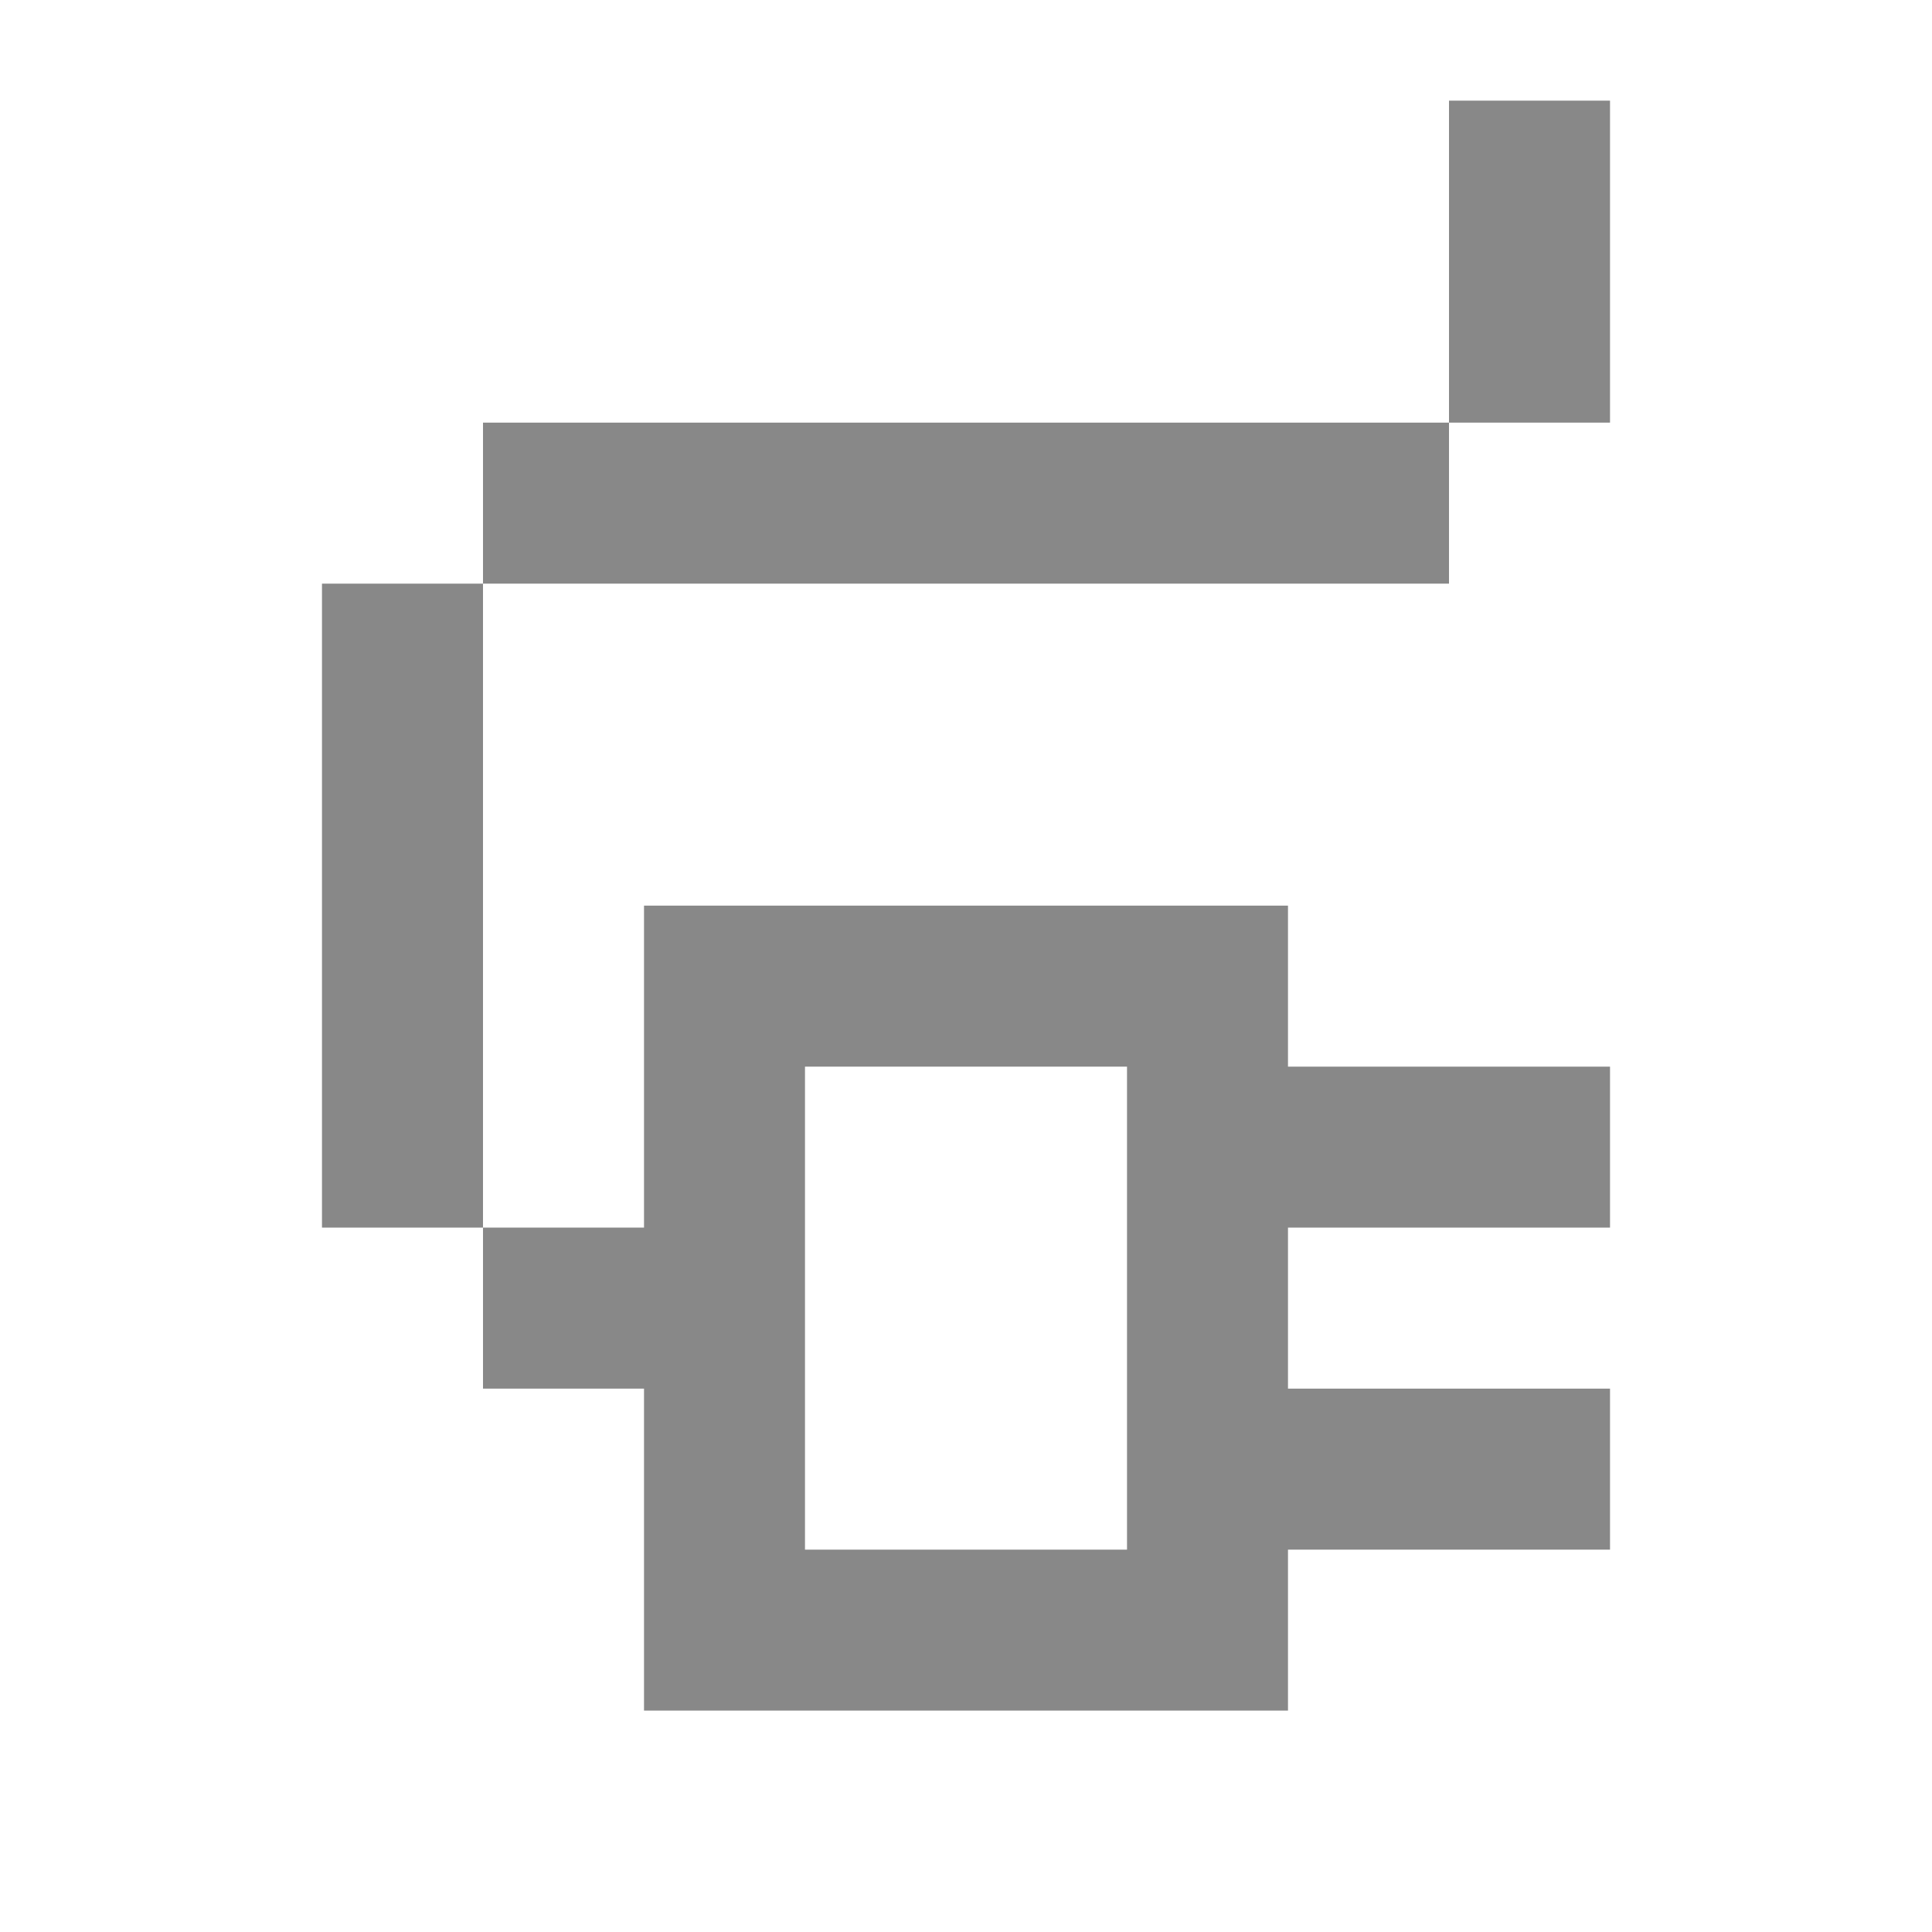
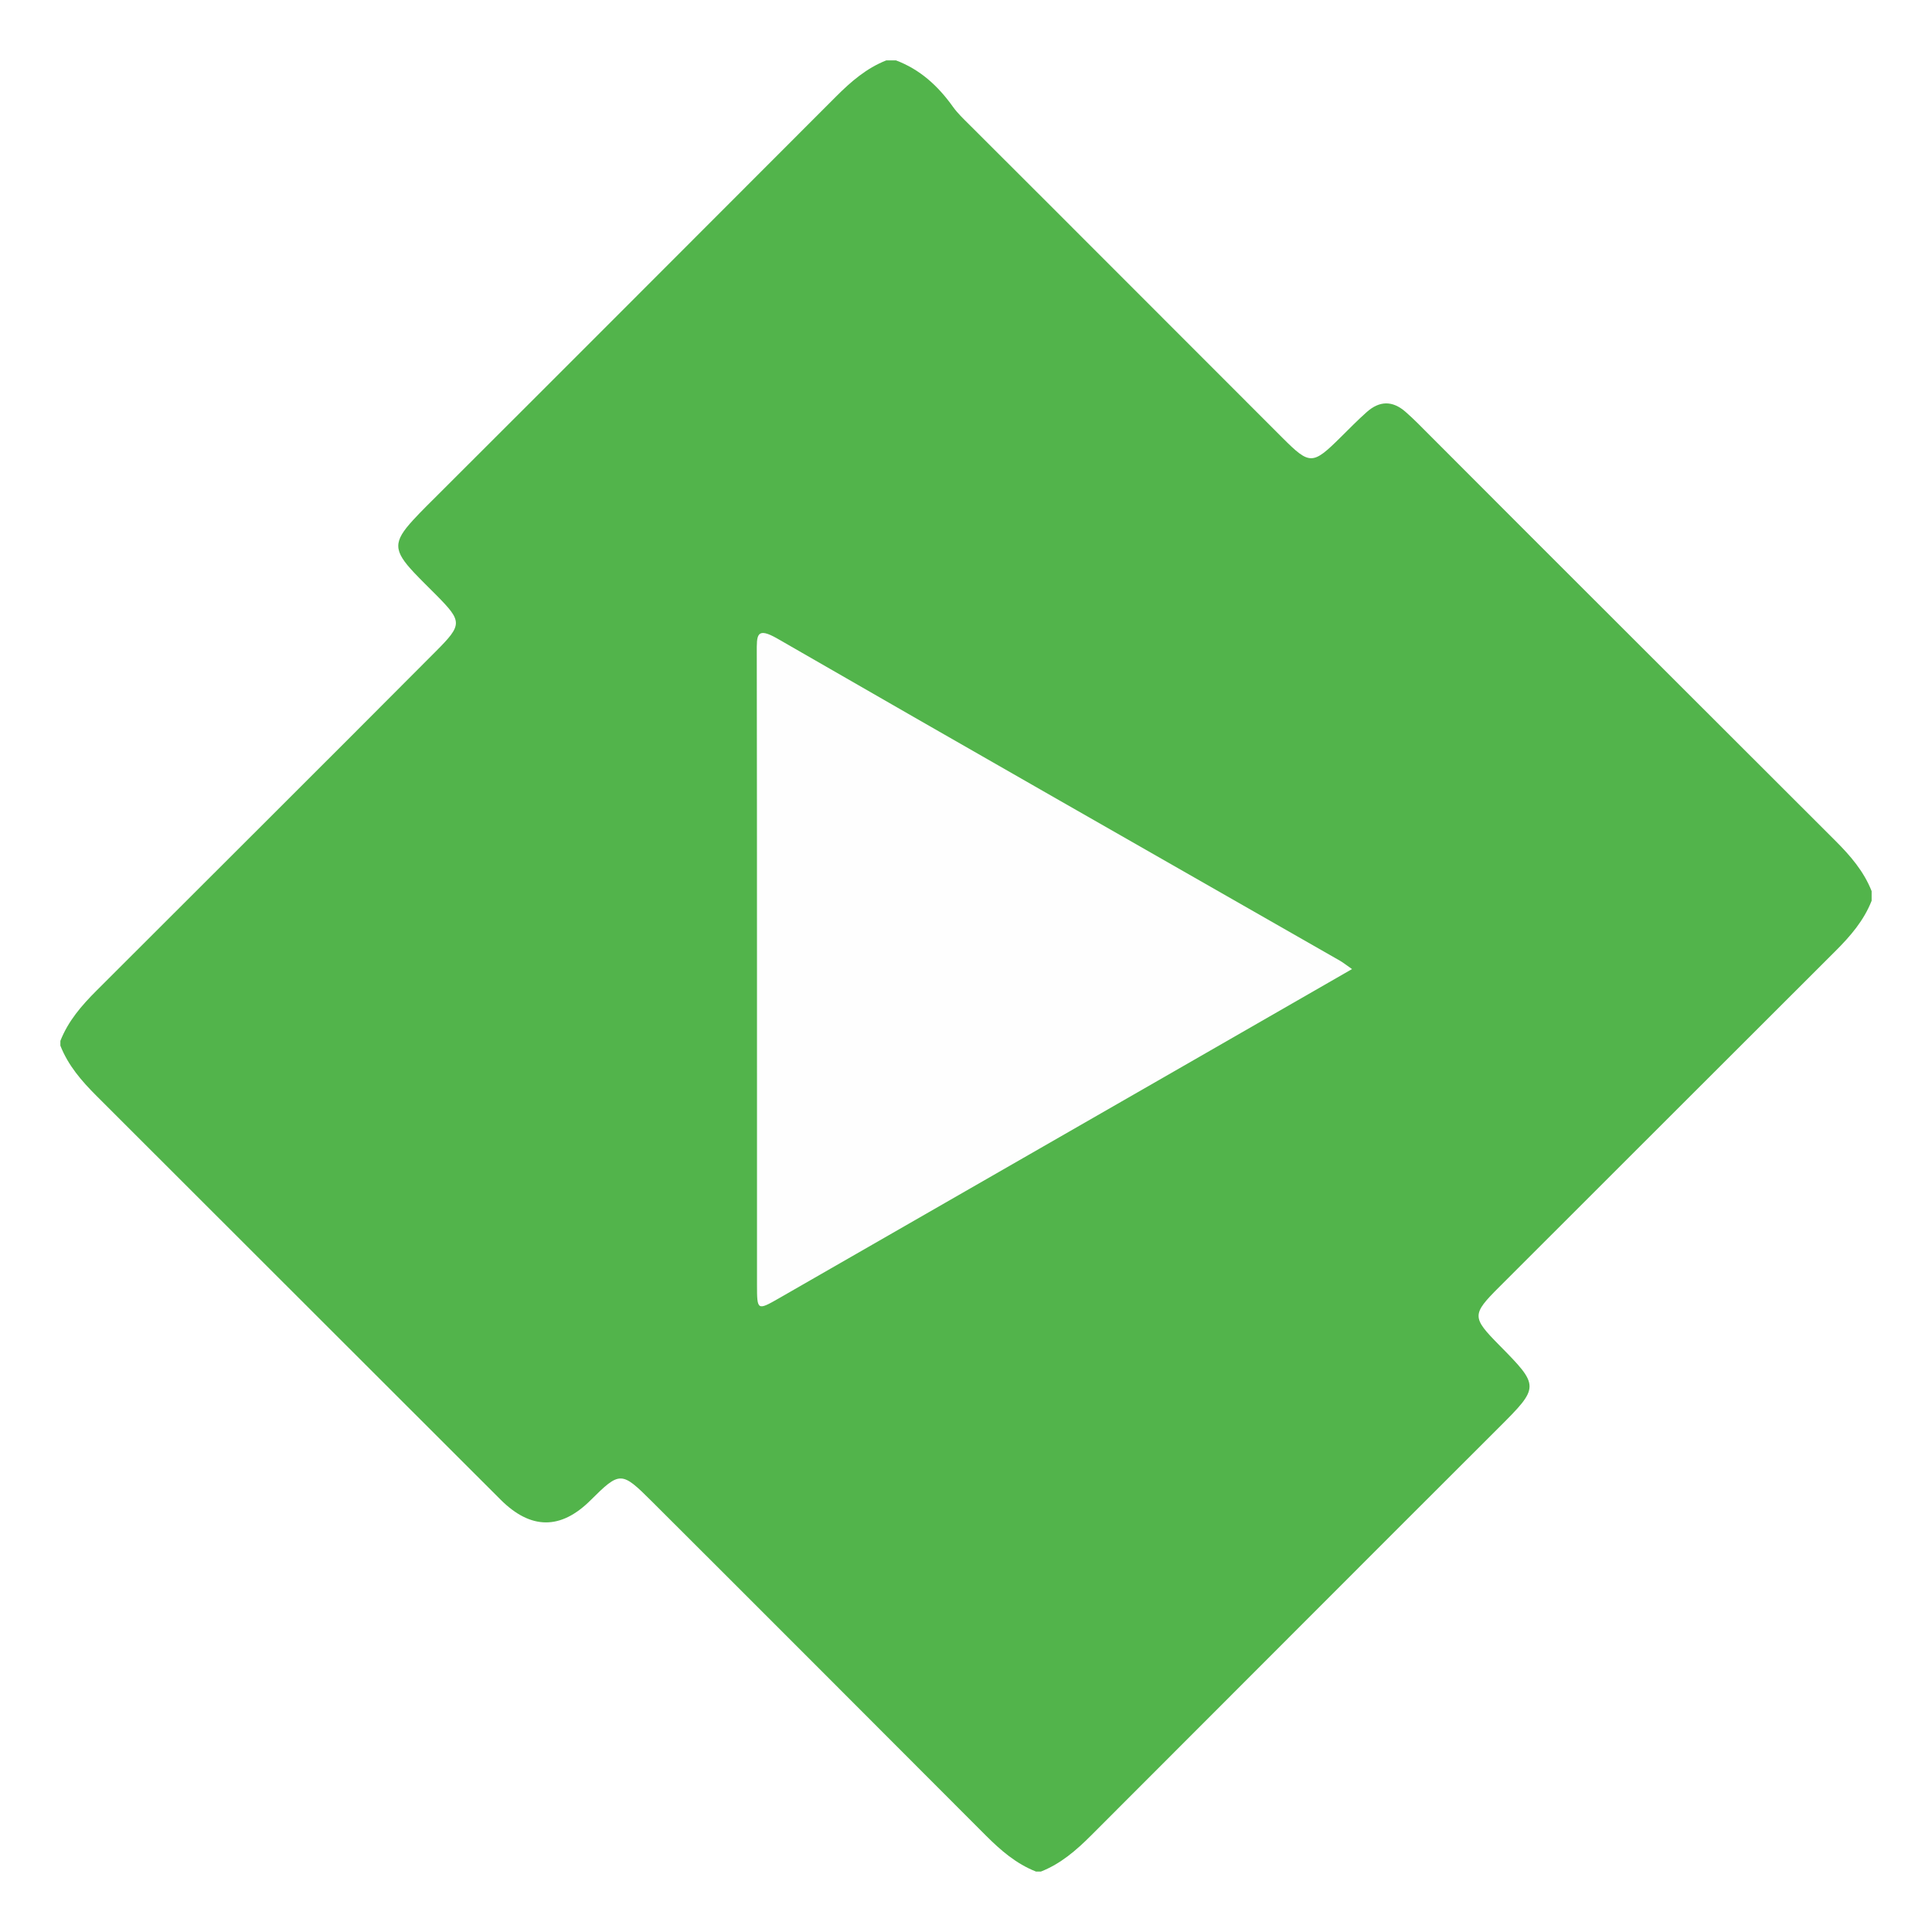
- <svg xmlns="http://www.w3.org/2000/svg" width="32" height="32" viewBox="0 0 32 32" fill="none">
-   <path d="M26.667 1.667H24V7H8V9.667H5.333V20.333H8V23H10.667V28.333H21.333V25.667H26.667V23H21.333V20.333H26.667V17.667H21.333V15H10.667V20.333H8V9.667H24V7H26.667V1.667ZM18.667 25.667H13.333V17.667H18.667V25.667Z" fill="#888888" />
+ <svg xmlns="http://www.w3.org/2000/svg" t="1724695966201" class="icon" viewBox="0 0 1024 1024" version="1.1" p-id="2257" width="256" height="256">
+   <path d="M32 554.249v-2.559c4.125-10.509 11.231-18.722 19.153-26.644 59.972-59.972 120.104-119.795 179.936-179.899 14.044-14.11 14.025-15.703 0.159-29.738-3.891-3.938-7.894-7.781-11.691-11.813-11.156-11.831-11.241-16.406-0.497-28.06 4.331-4.706 8.906-9.169 13.435-13.688 70.294-70.144 140.439-140.439 210.63-210.686 7.922-7.922 16.125-15.028 26.635-19.163h5.119c12.806 4.809 22.35 13.594 30.169 24.553 2.475 3.469 5.597 6.413 8.616 9.422 55.501 55.332 110.804 110.86 166.239 166.248 14.335 14.316 15.835 14.231 30.685-0.488 4.538-4.491 9.009-9.066 13.781-13.313 6.806-6.066 13.669-6.178 20.56-0.169 4.5 3.928 8.644 8.222 12.853 12.441 71.579 71.776 143.401 143.308 215.074 214.99 7.922 7.922 15.01 16.135 19.144 26.625v5.119c-4.134 10.509-11.241 18.741-19.172 26.653-59.466 59.335-118.848 118.764-178.277 178.127-14.541 14.522-14.466 15.985 0.066 30.732 21.431 21.731 21.478 22.069-0.122 43.632-72.151 71.982-144.086 144.18-216.161 216.236-7.931 7.931-16.144 15.038-26.653 19.172h-2.559c-10.5-4.125-18.713-11.222-26.625-19.144-59.007-59.072-117.957-118.192-177.086-177.142-16.05-15.994-16.819-16.013-32.485-0.45q-23.635 23.475-47.532-0.328C193.927 723.61 122.61 652.144 51.144 580.837 43.222 572.924 36.125 564.721 32 554.211z" fill="#52B44B" p-id="2258" />
+   <path d="M716.607 513.627c-30.938 17.785-60.357 34.697-89.776 51.601-71.269 40.941-142.53 81.882-213.808 122.795-11.663 6.694-11.794 6.619-11.794-7.078-0.019-111.695 0.047-223.39-0.122-335.085-0.009-9.075-0.356-13.894 11.025-7.331 99.245 57.207 198.78 113.898 298.212 170.758 1.463 0.834 2.784 1.922 6.253 4.341z" fill="#FEFEFE" p-id="2259" />
</svg>
